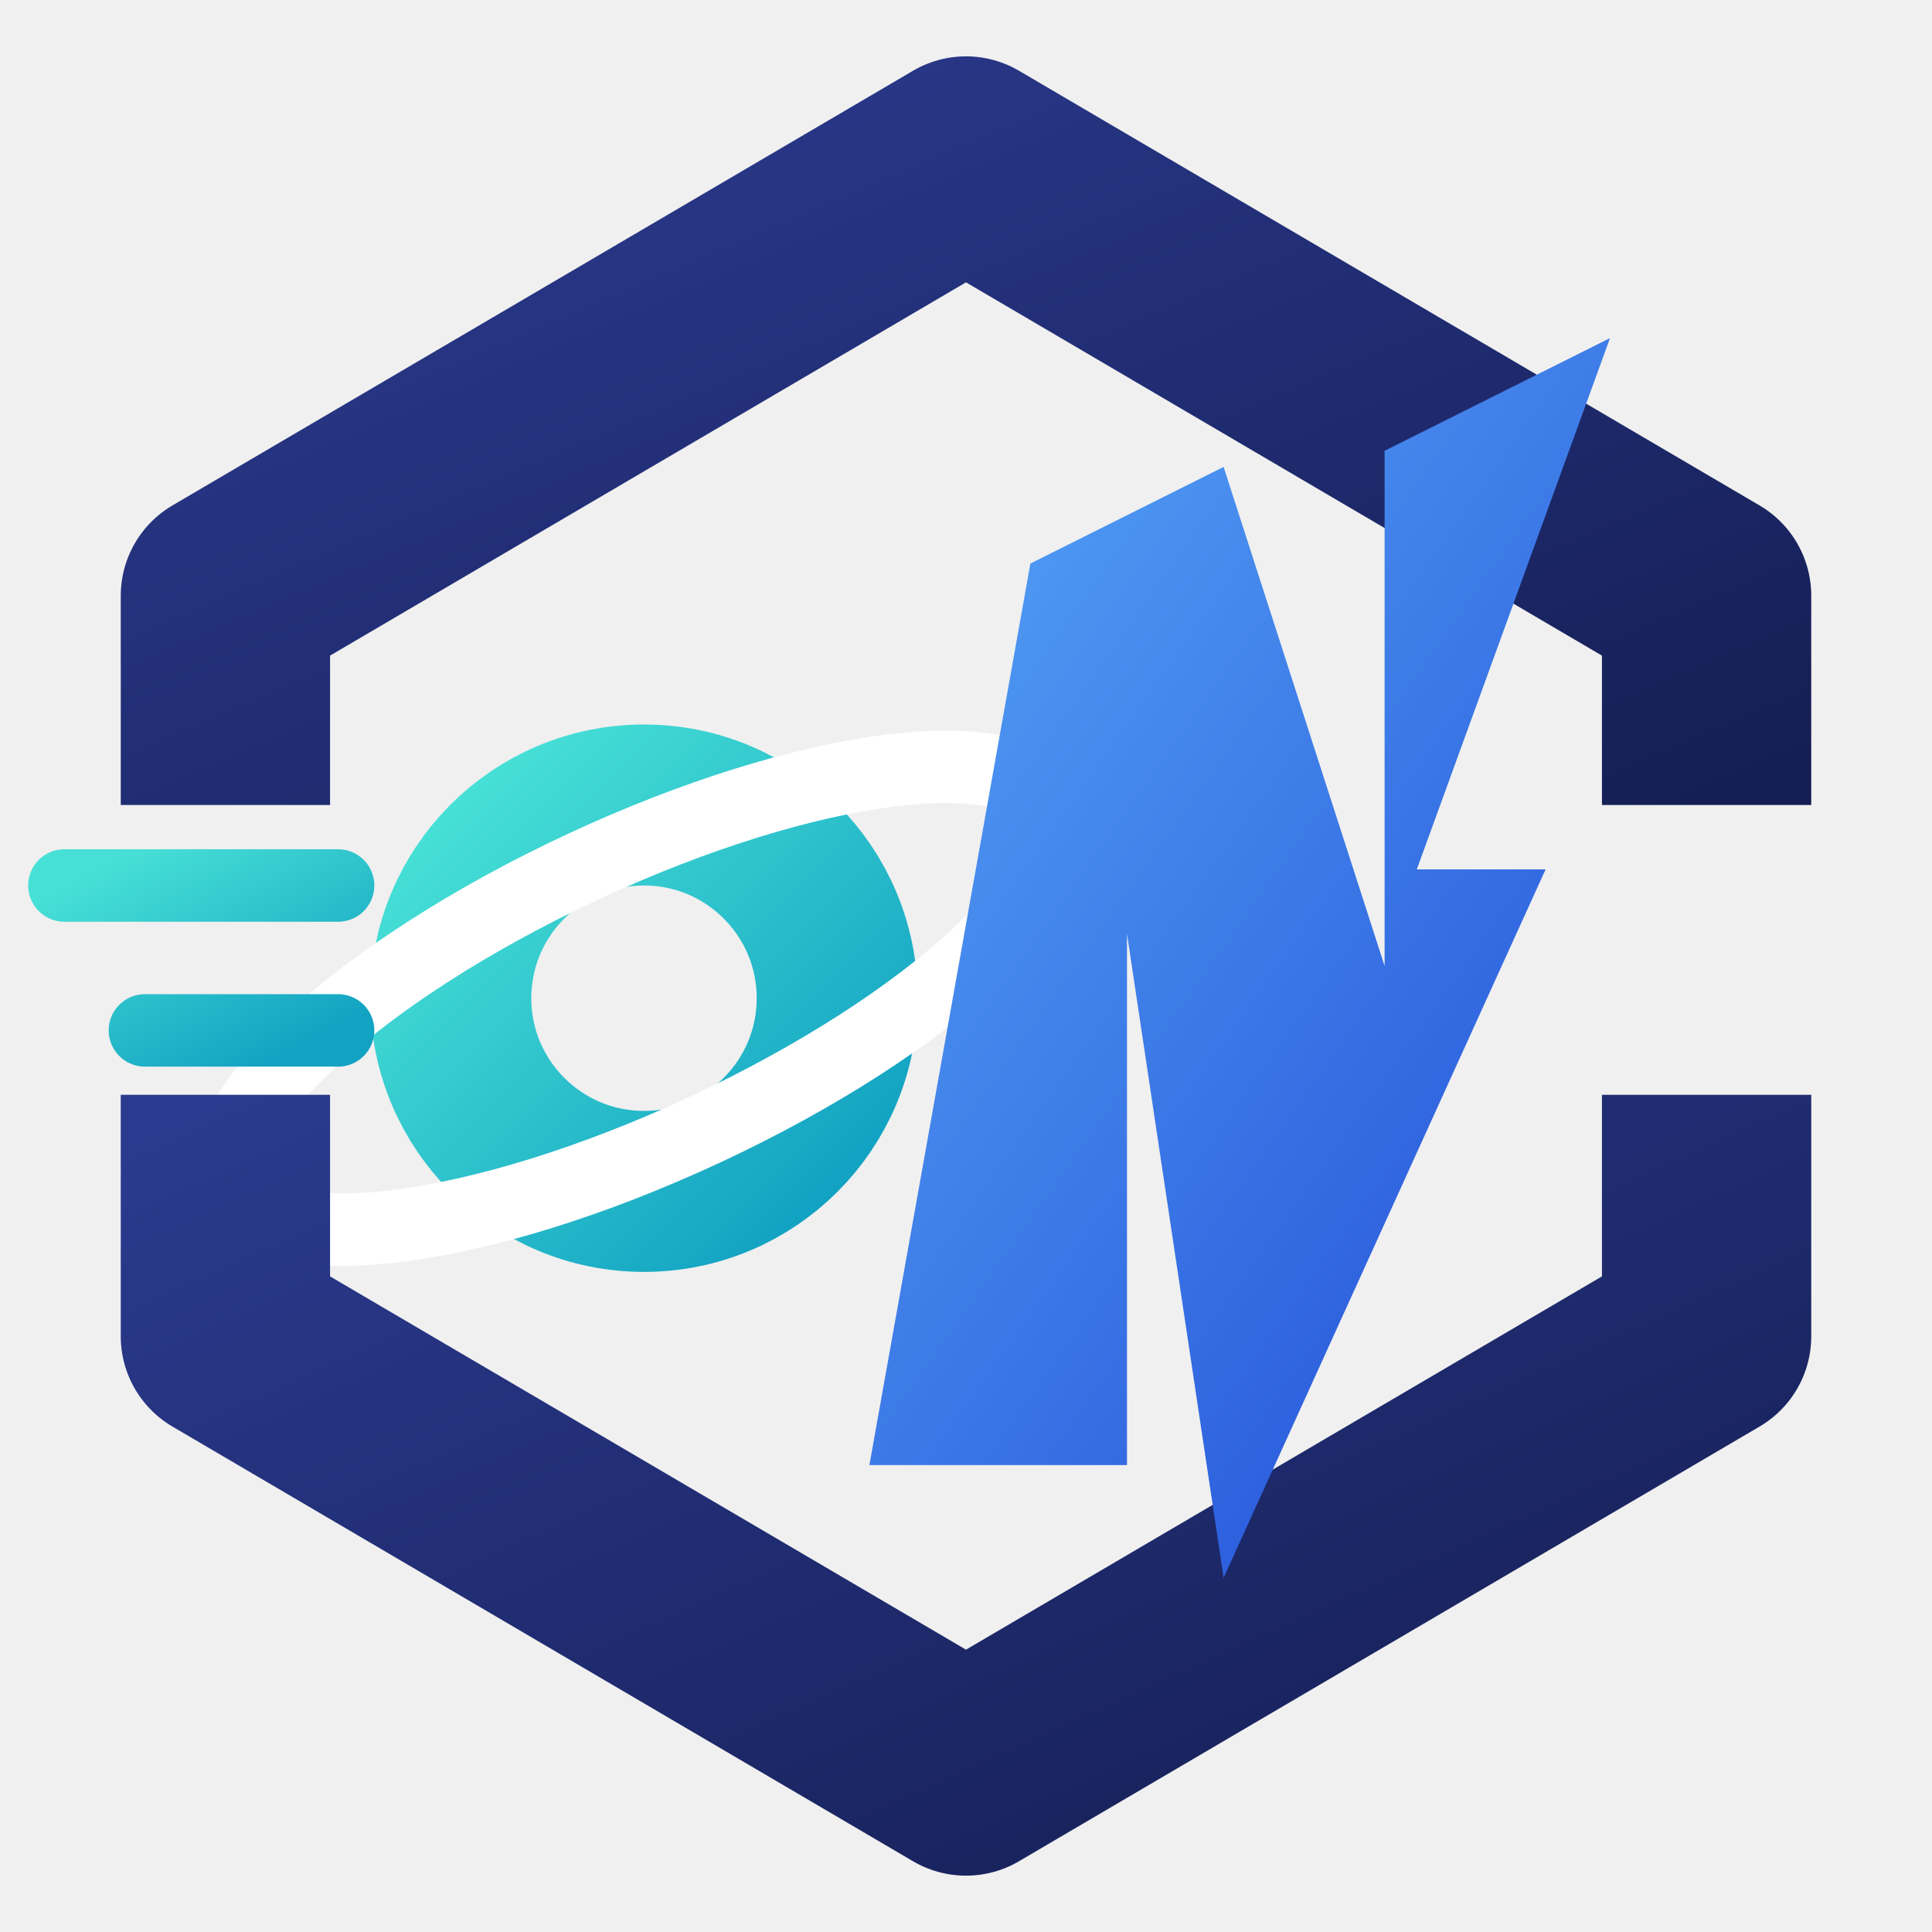
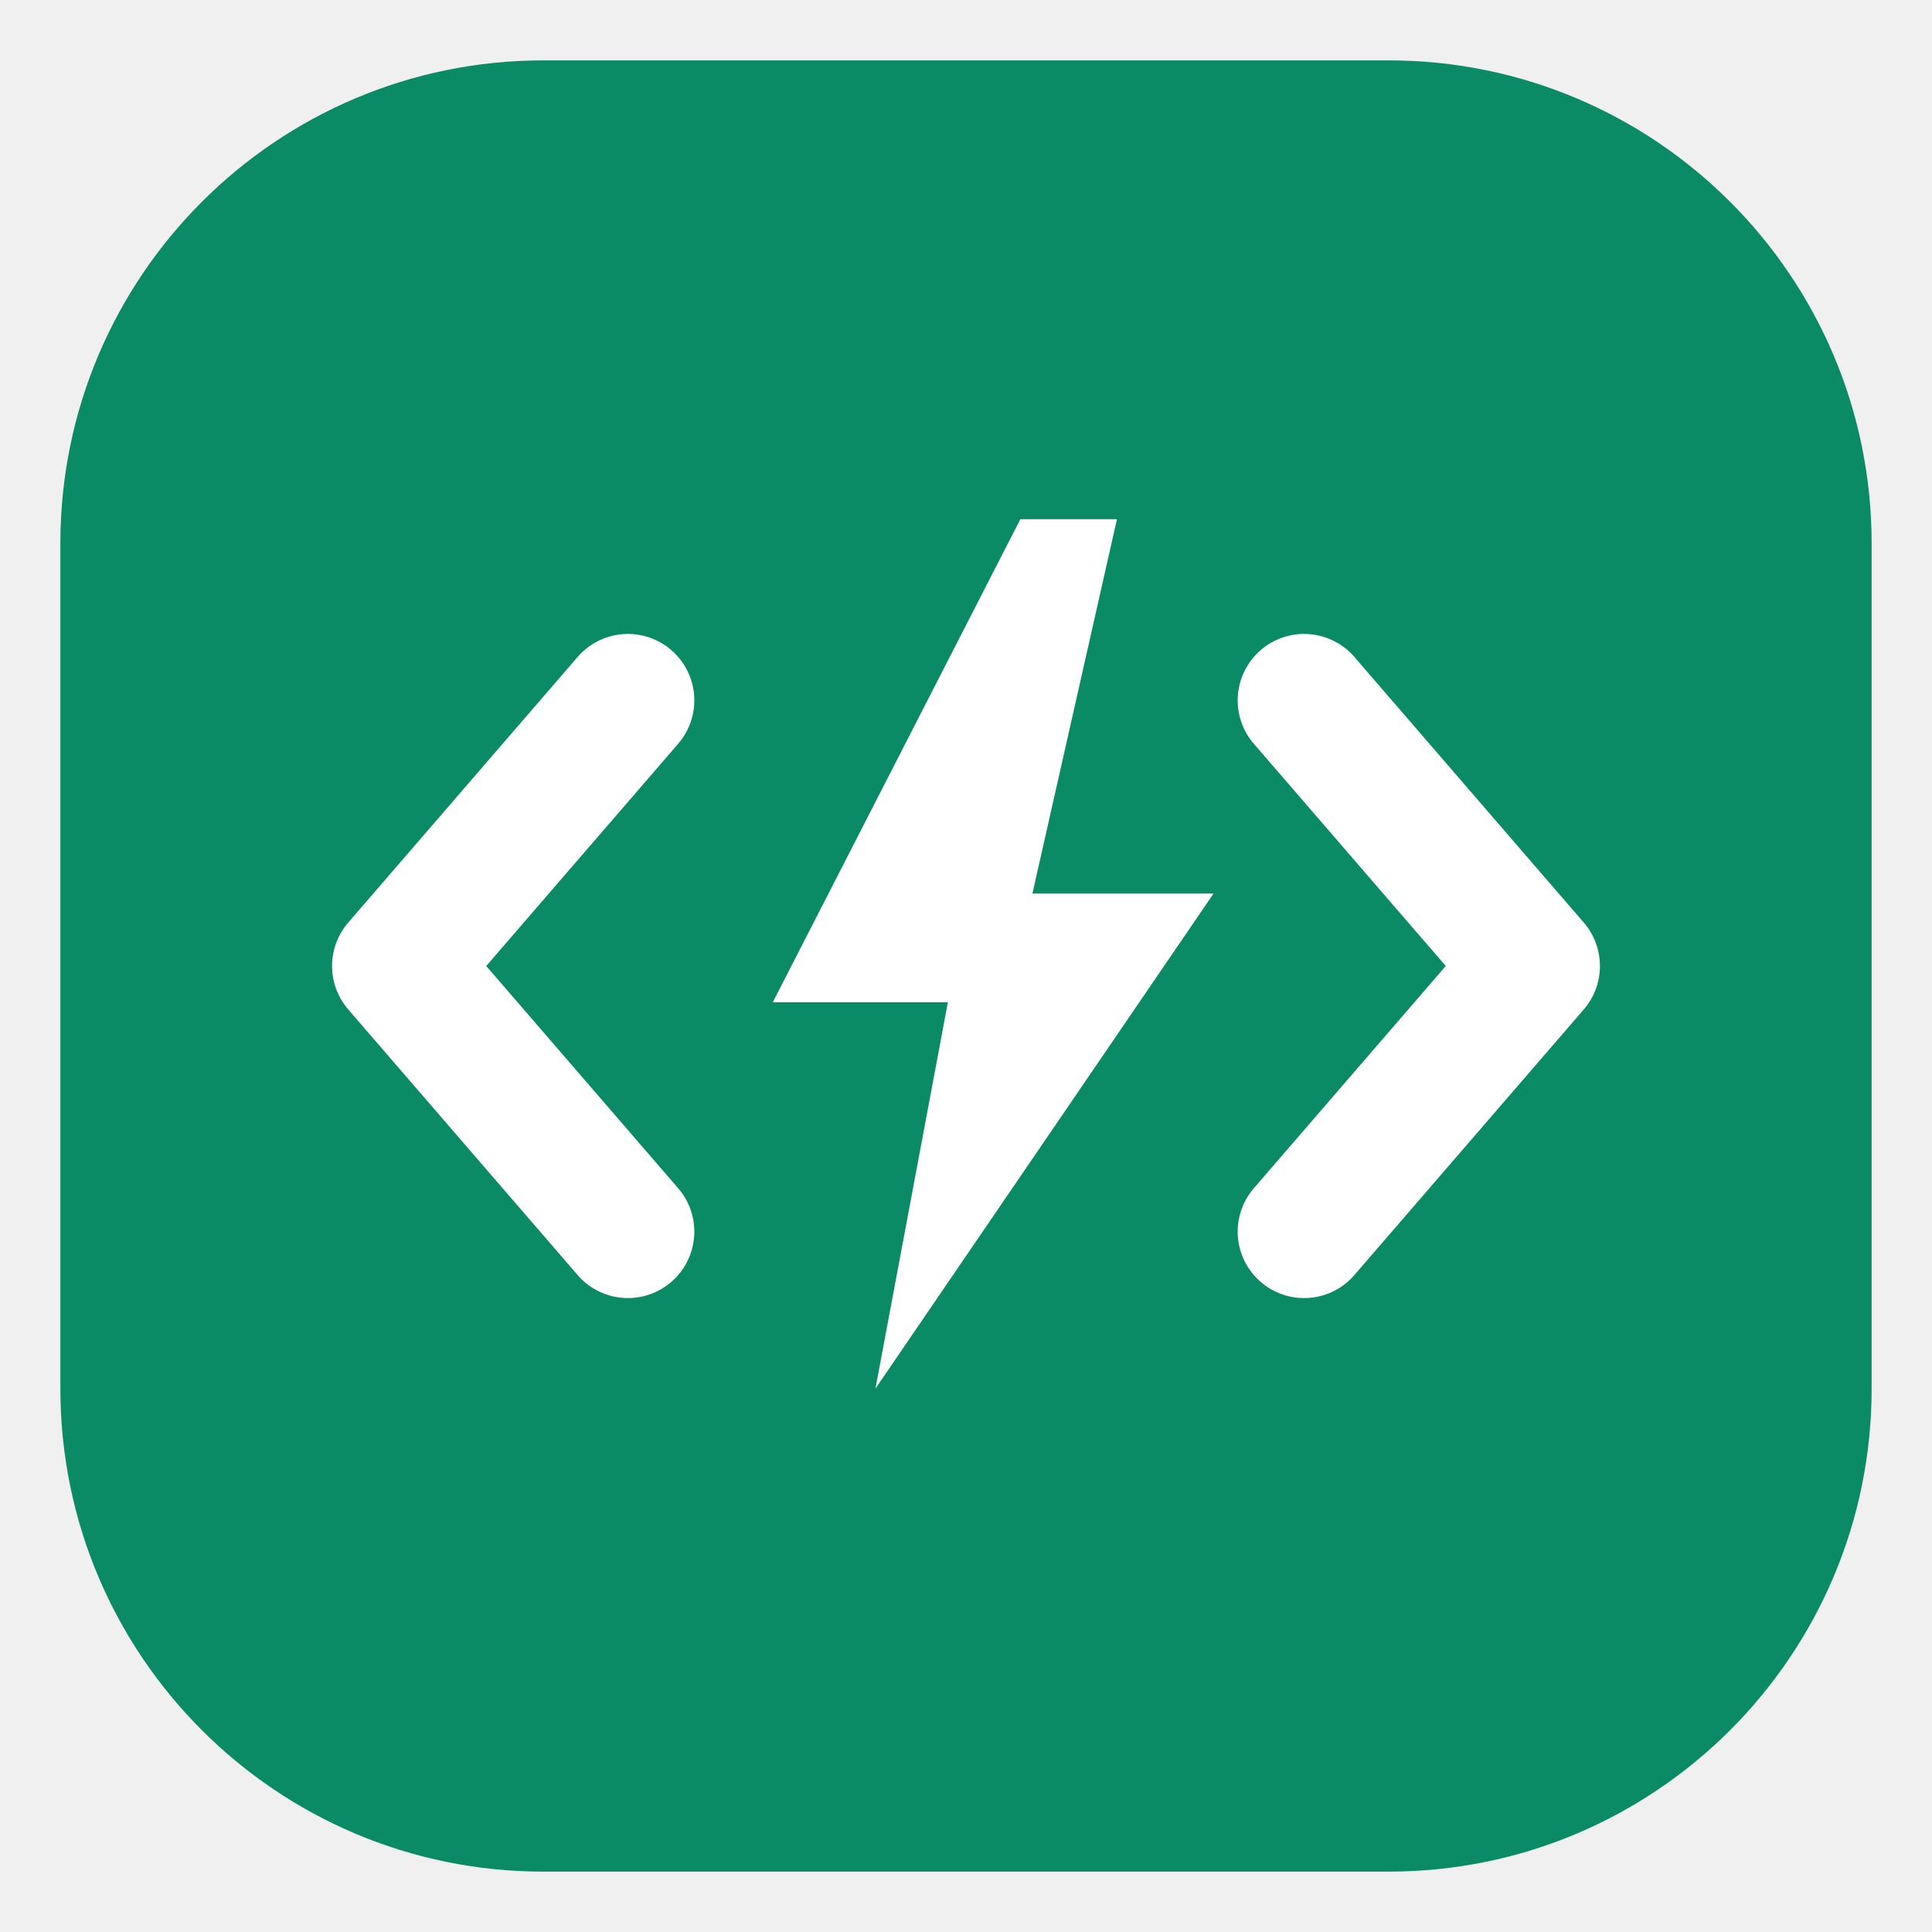
- <svg xmlns="http://www.w3.org/2000/svg" viewBox="0 0 120 120" width="120" height="120" role="img" aria-label="CodeNow">
-   <defs>
-     <linearGradient id="cnNavy" x1="0" y1="0" x2="1" y2="1">
-       <stop offset="0" stop-color="#2B3A8E" />
-       <stop offset="1" stop-color="#151F55" />
-     </linearGradient>
-     <linearGradient id="cnTeal" x1="0" y1="0" x2="1" y2="1">
-       <stop offset="0" stop-color="#47E0D6" />
-       <stop offset="1" stop-color="#12A2C2" />
-     </linearGradient>
-     <linearGradient id="cnBolt" x1="0" y1="0" x2="0.85" y2="1">
-       <stop offset="0" stop-color="#58A9F8" />
-       <stop offset="1" stop-color="#2450D8" />
-     </linearGradient>
-   </defs>
-   <circle cx="40" cy="62" r="12" fill="none" stroke="url(#cnTeal)" stroke-width="10" />
-   <ellipse cx="40" cy="62" rx="28" ry="9" transform="rotate(-25 40 62)" fill="none" stroke="#FFFFFF" stroke-width="4.5" />
-   <path d="M14 50 V37 L60 10 L106 37 V50" fill="none" stroke="url(#cnNavy)" stroke-width="13" stroke-linejoin="round" />
-   <path d="M106 68 V83 L60 110 L14 83 V68" fill="none" stroke="url(#cnNavy)" stroke-width="13" stroke-linejoin="round" />
-   <path d="M64 35 L76 29 L86 60 L86 28 L100 21 L88 54 L96 54 L76 98 L70 58 L70 91 L54 91 Z" fill="url(#cnBolt)" />
-   <path d="M4 55 H21 M9 64 H21" fill="none" stroke="url(#cnTeal)" stroke-width="4.5" stroke-linecap="round" />
+ <svg xmlns="http://www.w3.org/2000/svg" viewBox="0 0 32 32" width="32" height="32" role="img" aria-label="CodeNow">
+   <rect x="1" y="1" width="30" height="30" rx="8" fill="#0B8A66" />
+   <path d="M10.4 11.6 6.6 16l3.8 4.4M21.6 11.6 25.4 16l-3.8 4.4" fill="none" stroke="#ffffff" stroke-width="2.2" stroke-linecap="round" stroke-linejoin="round" />
+   <path d="M16.9 8.6l-4.1 8h2.9l-1.2 6.4 5.6-8.2h-3l1.4-6.2z" fill="#ffffff" />
</svg>
